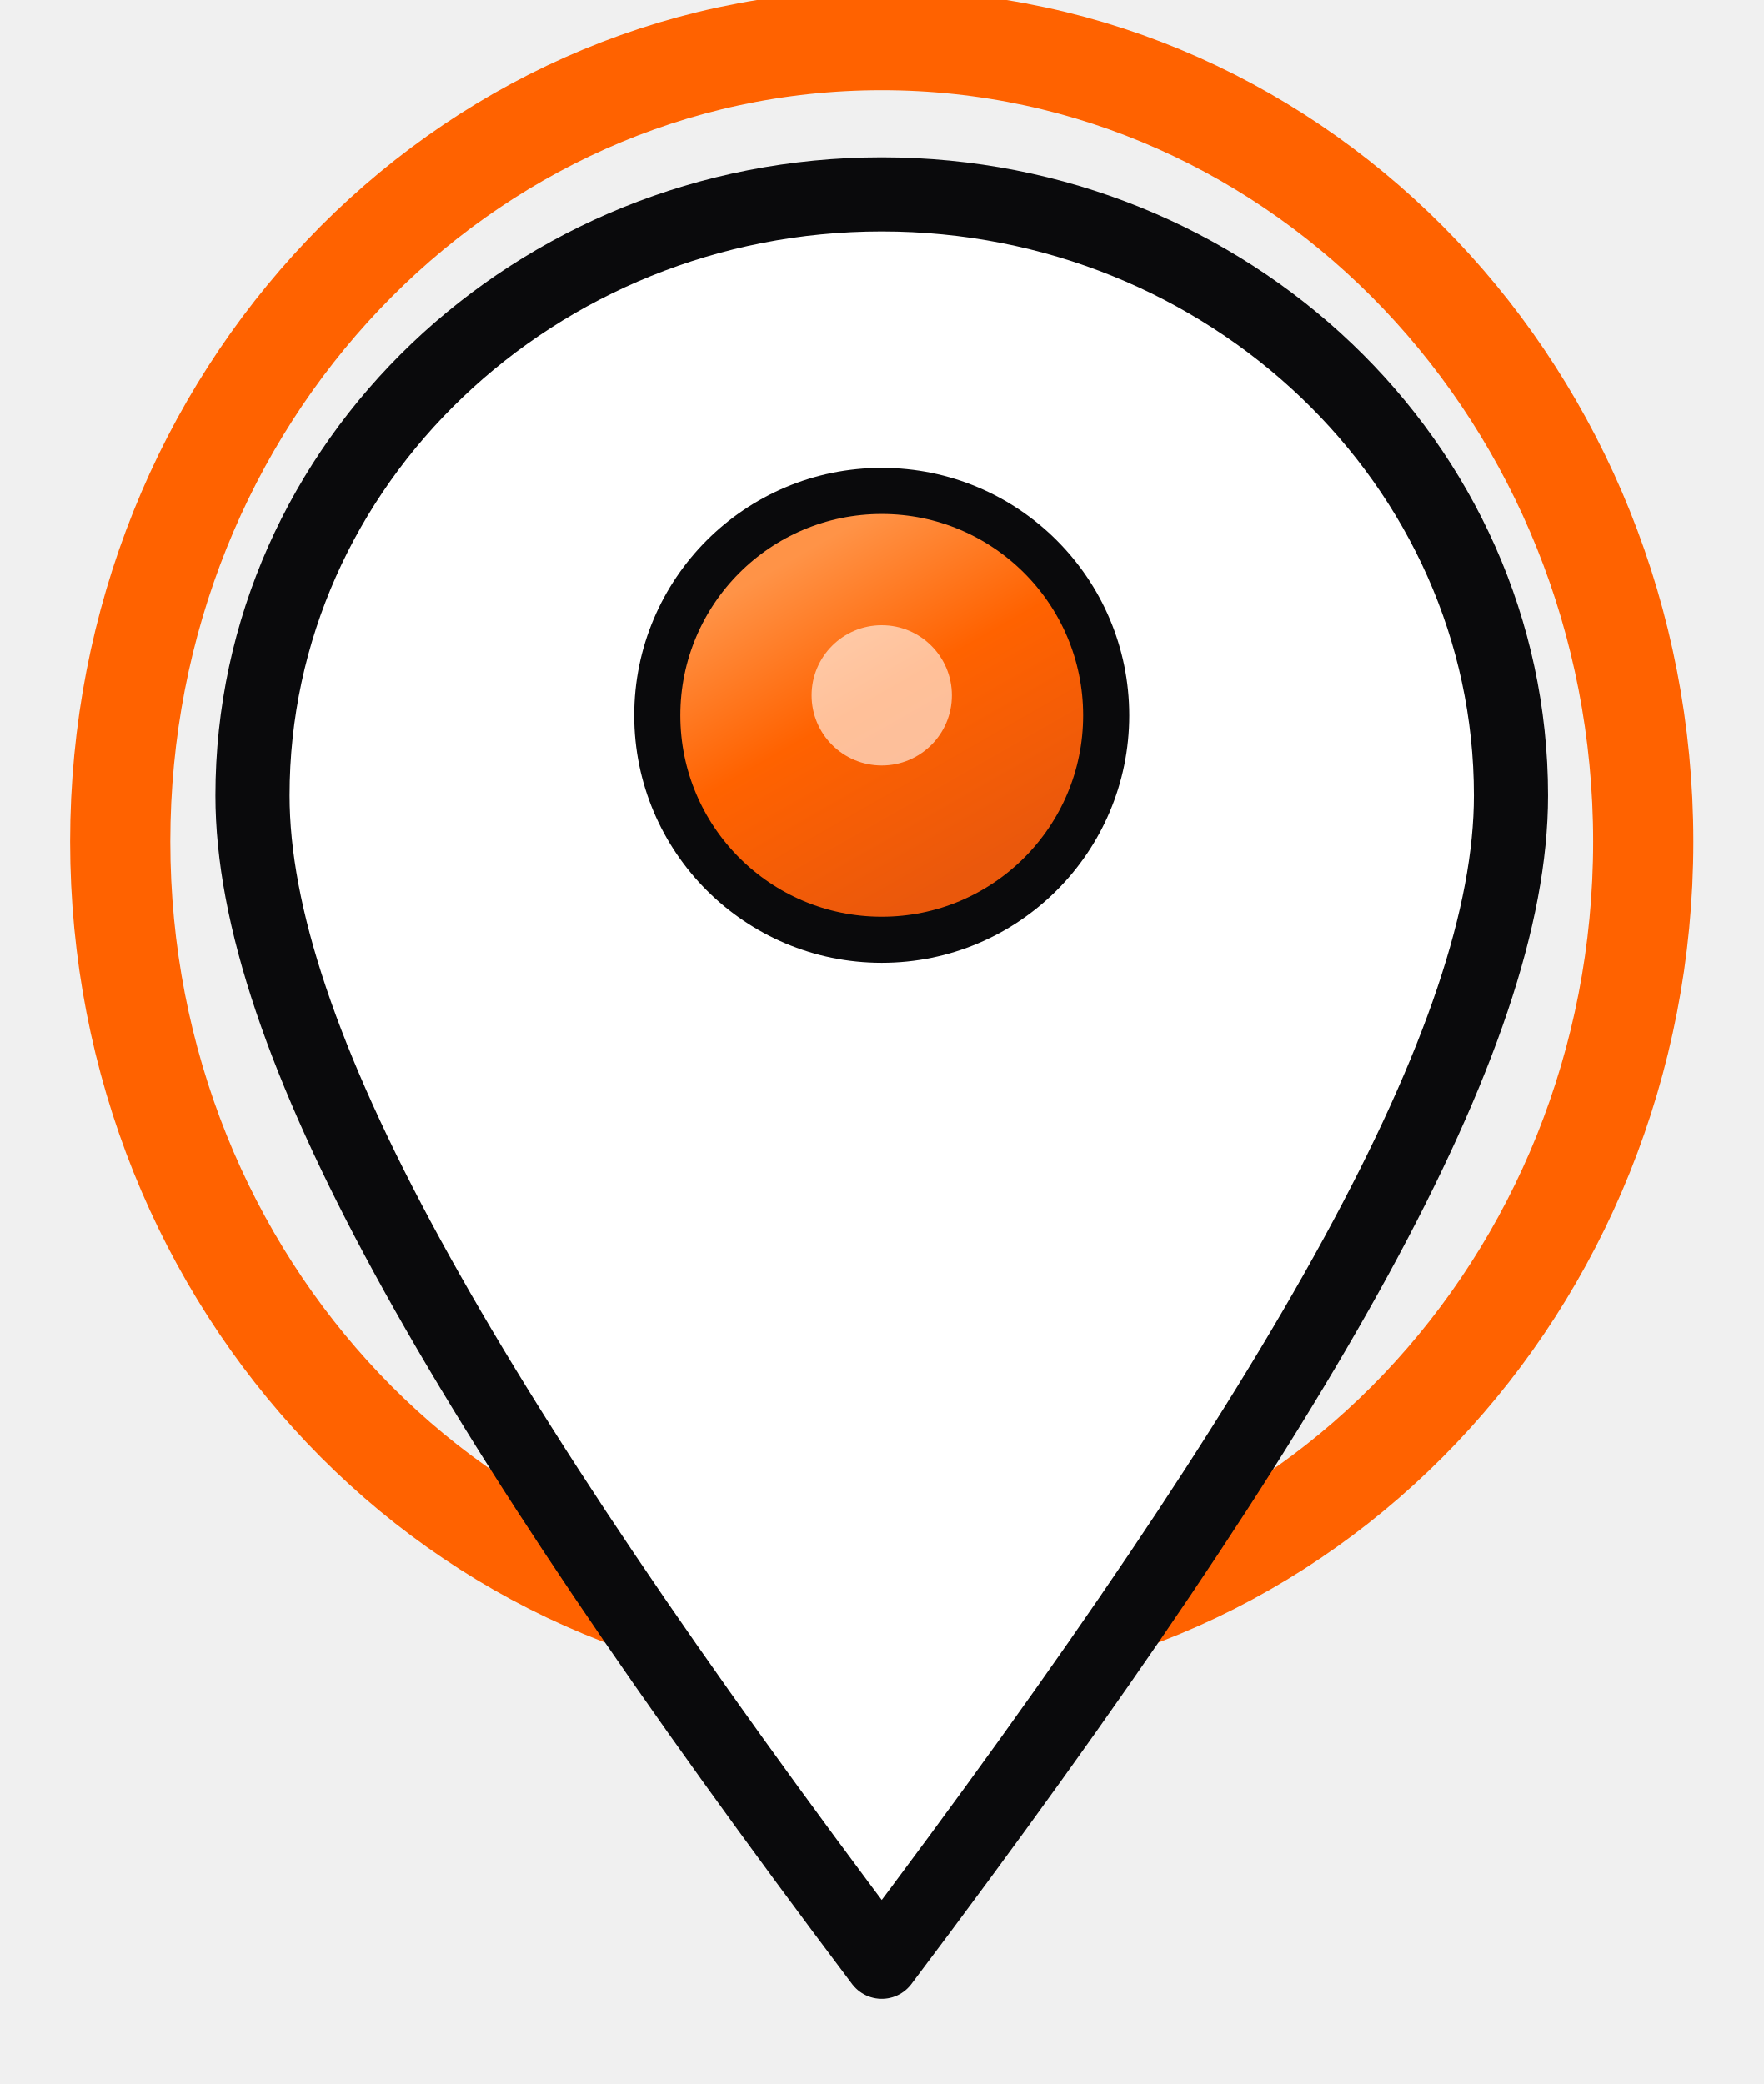
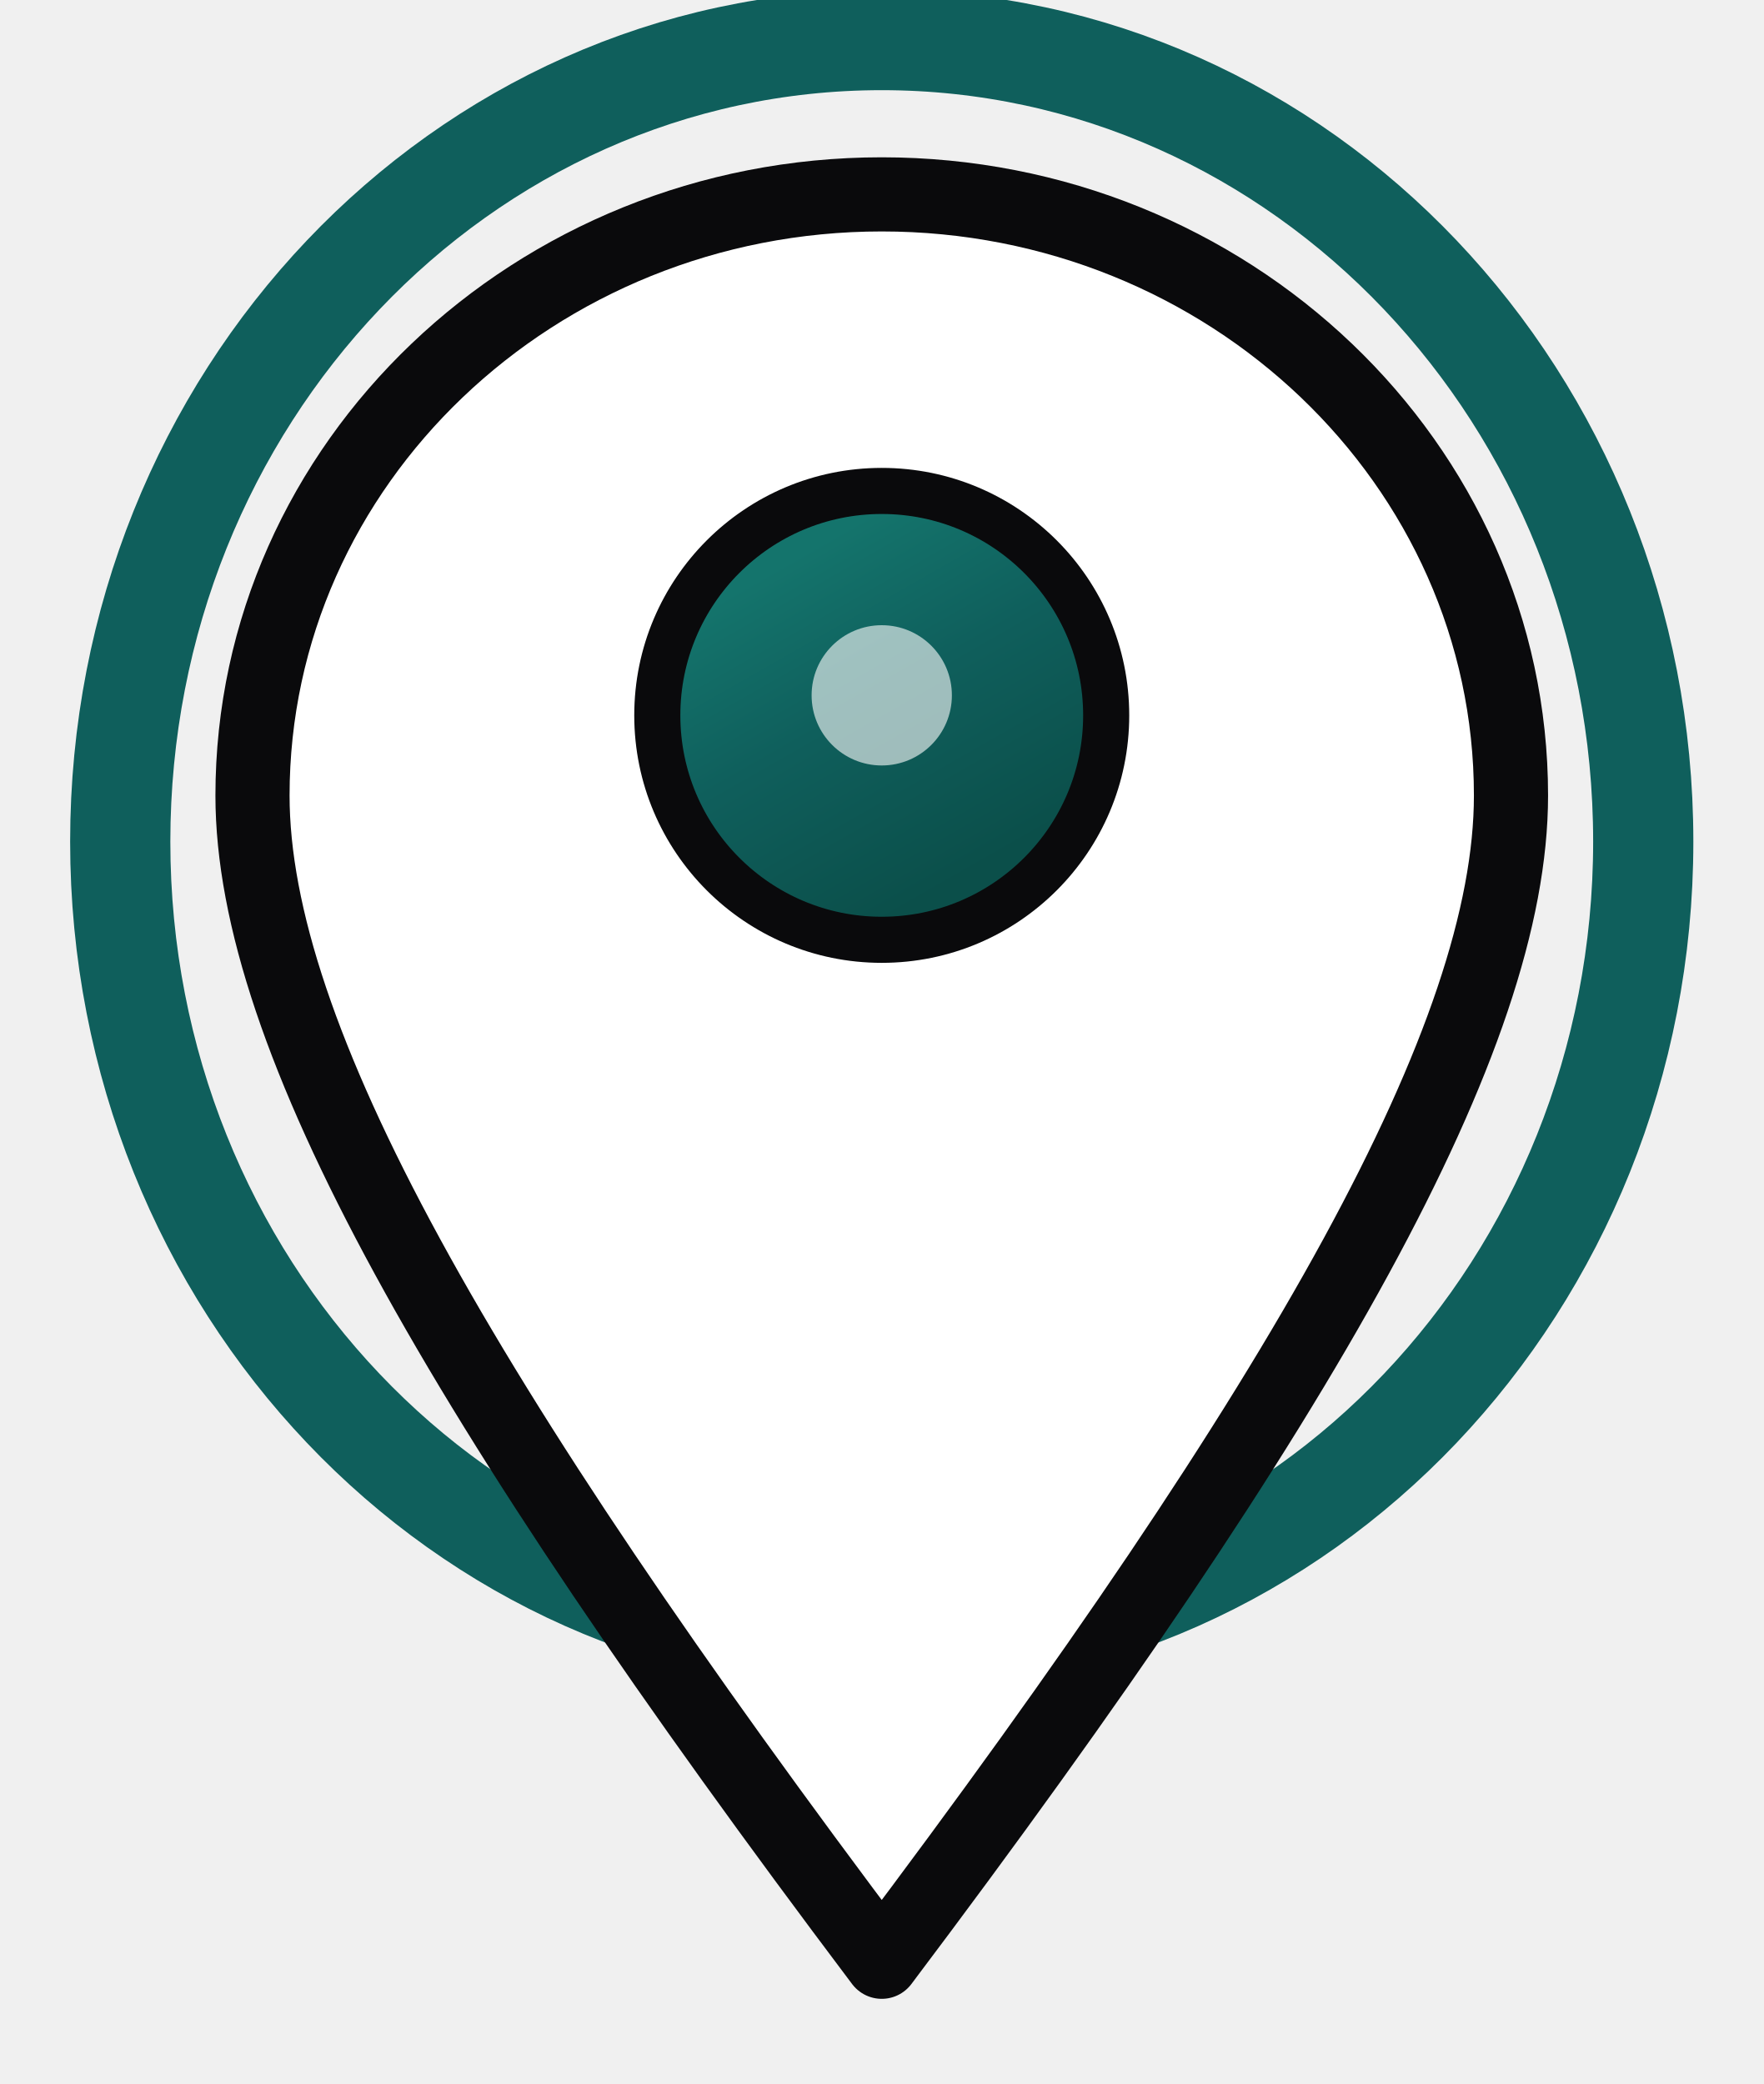
<svg xmlns="http://www.w3.org/2000/svg" width="44" height="52" viewBox="0 0 44 52" role="img" aria-label="Selected location">
  <defs>
-     <linearGradient id="pinSelOrange" x1="30%" y1="15%" x2="70%" y2="85%">
-       <stop offset="0%" stop-color="#ff9347" />
-       <stop offset="45%" stop-color="#ff6200" />
-       <stop offset="100%" stop-color="#ea580c" />
+     <linearGradient id="pinSelTeal" x1="30%" y1="15%" x2="70%" y2="85%">
+       <stop offset="0%" stop-color="#14746c" />
+       <stop offset="45%" stop-color="#0f5f5c" />
+       <stop offset="100%" stop-color="#0b4f4a" />
    </linearGradient>
  </defs>
-   <ellipse cx="22" cy="21" rx="19" ry="20" fill="none" stroke="#ff6200" stroke-width="2.5" />
+   <ellipse cx="22" cy="21" rx="19" ry="20" fill="none" stroke="#0f5f5c" stroke-width="2.5" />
  <path fill="#ffffff" stroke="#0a0a0c" stroke-width="1.85" stroke-linejoin="round" d="M22 4.85c-8.65 0-15.7 6.72-15.7 15 0 5.98 5.08 15 15.7 29.1 10.62-14.1 15.7-23.12 15.7-29.1 0-8.28-7.05-15-15.7-15z" />
-   <circle cx="22" cy="17.85" r="5.6" fill="url(#pinSelOrange)" stroke="#0a0a0c" stroke-width="1.15" />
+   <circle cx="22" cy="17.85" r="5.6" fill="url(#pinSelTeal)" stroke="#0a0a0c" stroke-width="1.15" />
  <circle cx="22" cy="17.35" r="1.75" fill="#ffffff" opacity="0.6" />
</svg>
